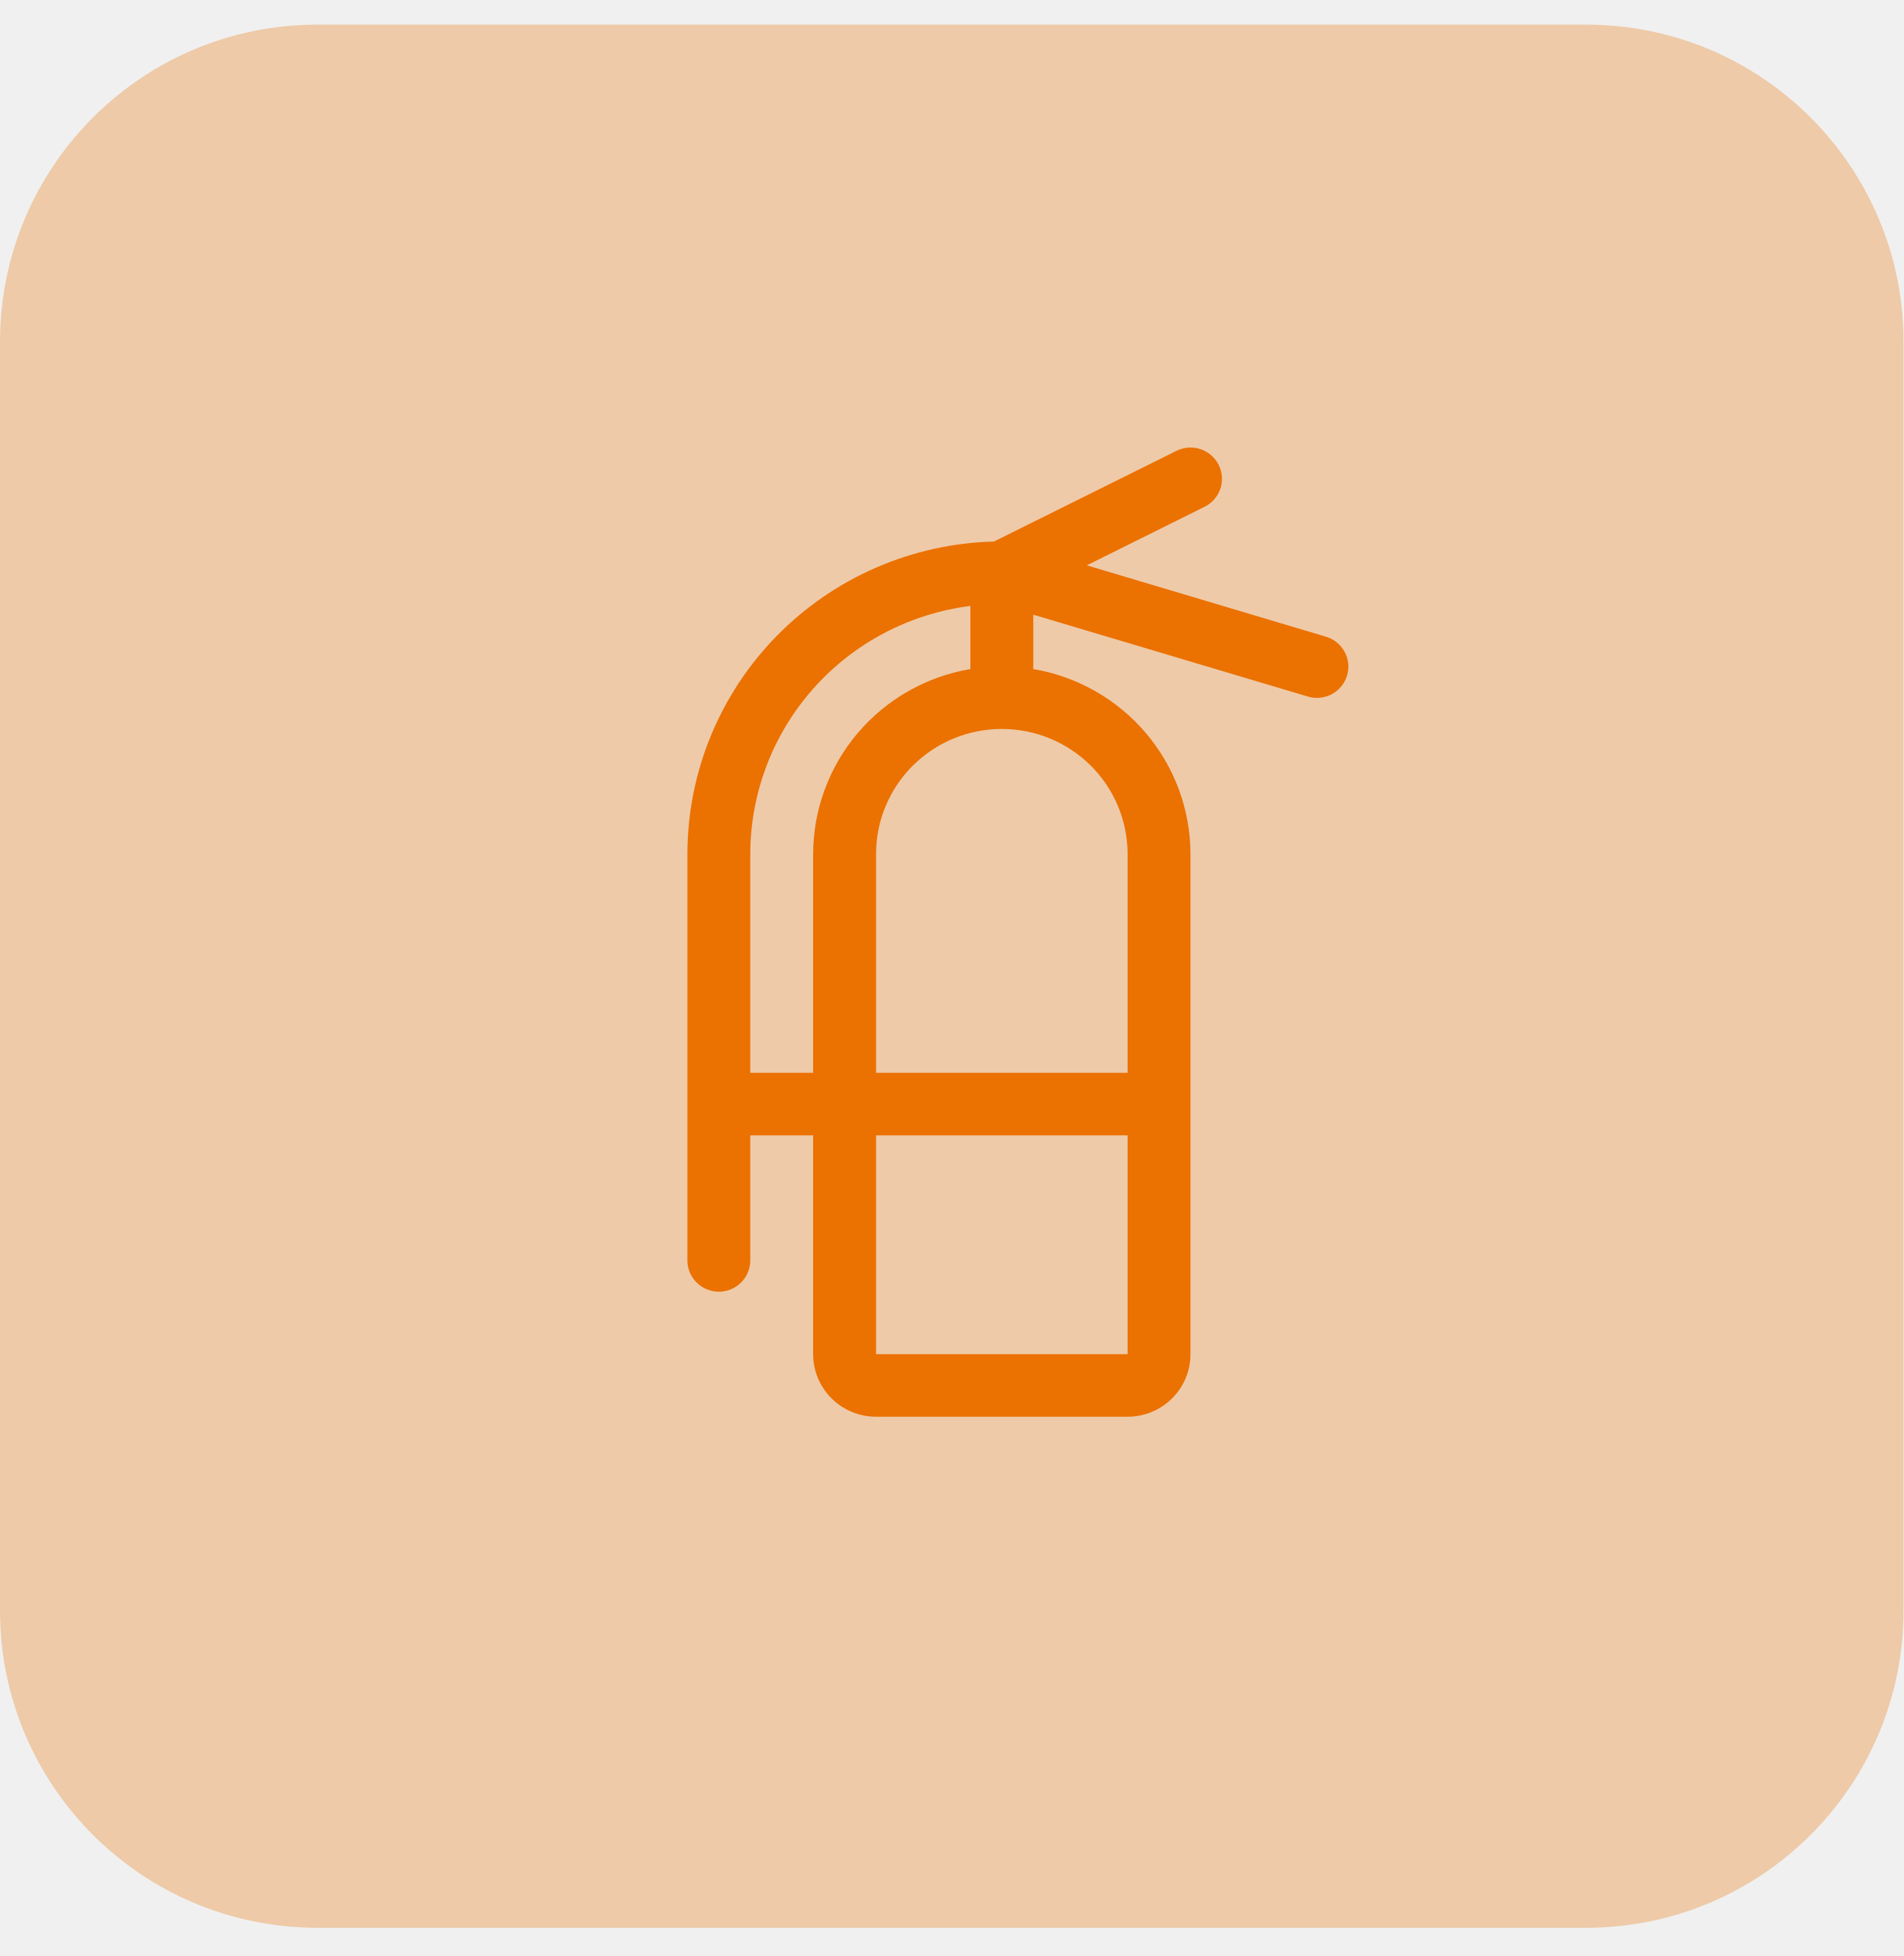
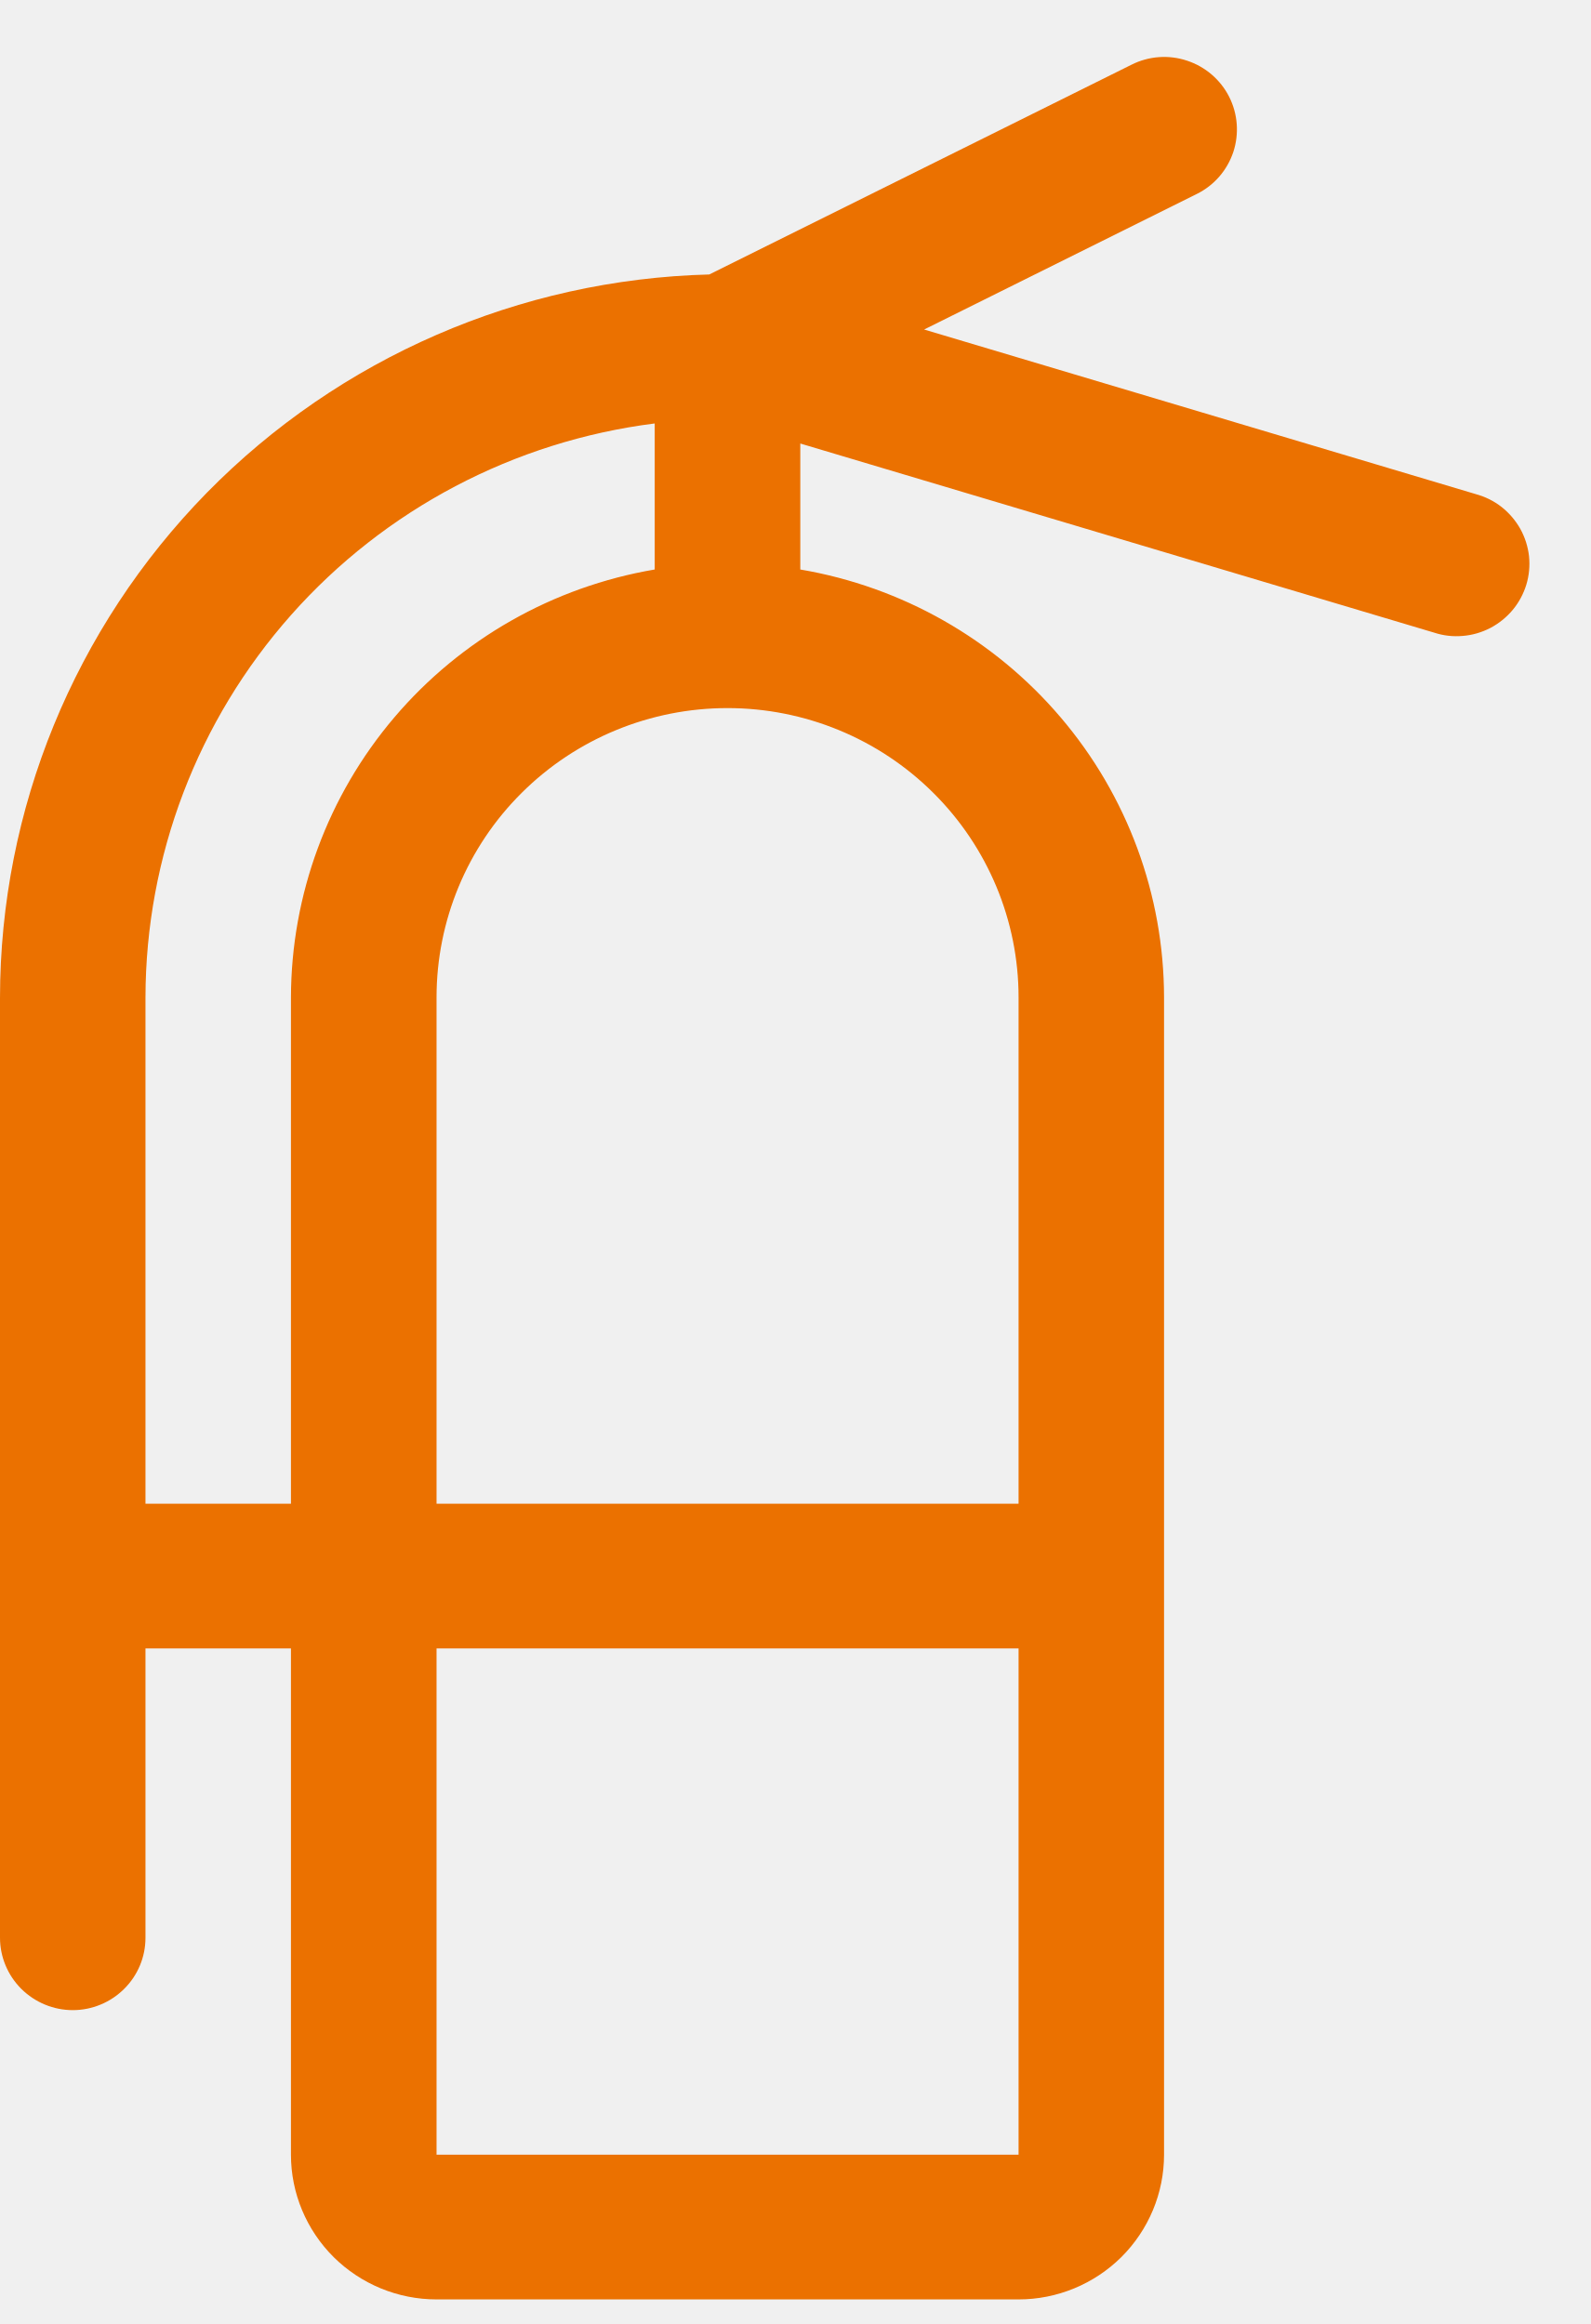
- <svg xmlns="http://www.w3.org/2000/svg" width="36" height="37" viewBox="0 0 36 37" fill="none">
-   <rect y="0.466" width="36" height="36" rx="6" fill="#EB7100" fill-opacity="0.3" />
-   <g clip-path="url(#clip0_70_5219)">
-     <g clip-path="url(#clip1_70_5219)">
-       <path d="M25.063 12.04L20.553 10.694L22.783 9.585C22.924 9.515 23.03 9.392 23.08 9.243C23.129 9.094 23.117 8.931 23.046 8.791C22.975 8.651 22.851 8.545 22.702 8.496C22.552 8.446 22.389 8.459 22.248 8.529L18.797 10.244C17.247 10.284 15.773 10.925 14.69 12.029C13.607 13.134 13.001 14.615 13 16.158V23.842C13 23.999 13.063 24.149 13.174 24.26C13.286 24.371 13.437 24.434 13.595 24.434C13.752 24.434 13.904 24.371 14.015 24.26C14.127 24.149 14.189 23.999 14.189 23.842V21.477H15.378V25.616C15.378 25.93 15.504 26.231 15.727 26.453C15.95 26.674 16.252 26.799 16.568 26.799H21.325C21.64 26.799 21.942 26.674 22.165 26.453C22.389 26.231 22.514 25.93 22.514 25.616V16.154C22.513 15.316 22.213 14.505 21.669 13.865C21.125 13.225 20.372 12.797 19.541 12.656V11.627L24.721 13.172C24.797 13.197 24.876 13.206 24.955 13.199C25.034 13.193 25.111 13.17 25.181 13.134C25.251 13.097 25.314 13.047 25.364 12.986C25.414 12.926 25.452 12.855 25.475 12.78C25.498 12.704 25.505 12.625 25.497 12.547C25.488 12.469 25.464 12.393 25.426 12.324C25.387 12.255 25.335 12.194 25.273 12.145C25.211 12.097 25.14 12.061 25.063 12.04ZM14.189 20.294V16.154C14.191 15.002 14.614 13.891 15.38 13.027C16.146 12.163 17.203 11.607 18.352 11.462V12.656C17.521 12.797 16.767 13.225 16.223 13.865C15.679 14.505 15.38 15.316 15.378 16.154V20.294H14.189ZM21.325 25.616H16.568V21.477H21.325V25.616ZM21.325 16.154V20.294H16.568V16.154C16.568 15.527 16.818 14.925 17.264 14.482C17.71 14.038 18.315 13.789 18.946 13.789C19.577 13.789 20.182 14.038 20.628 14.482C21.074 14.925 21.325 15.527 21.325 16.154Z" fill="#EB7100" />
-     </g>
-   </g>
-   <defs>
-     <clipPath id="clip0_70_5219">
-       <rect width="20" height="20" fill="white" transform="translate(8 8.46582)" />
-     </clipPath>
-     <clipPath id="clip1_70_5219">
-       <rect width="26.667" height="26.667" fill="white" transform="translate(7.58331 8.46582)" />
-     </clipPath>
-   </defs>
+ <svg xmlns="http://www.w3.org/2000/svg" width="13" height="19" viewBox="0 0 13 19" fill="none">
+   <path d="M12.063 4.04L7.553 2.694L9.783 1.585C9.924 1.515 10.03 1.392 10.08 1.243C10.129 1.094 10.117 0.931 10.046 0.791C9.975 0.651 9.851 0.545 9.702 0.496C9.552 0.446 9.389 0.458 9.248 0.529L5.797 2.244C4.247 2.284 2.773 2.925 1.69 4.029C0.608 5.134 0.001 6.615 0 8.158V15.842C0 15.999 0.063 16.149 0.174 16.26C0.286 16.371 0.437 16.434 0.595 16.434C0.752 16.434 0.904 16.371 1.015 16.26C1.127 16.149 1.189 15.999 1.189 15.842V13.477H2.378V17.616C2.378 17.93 2.504 18.231 2.727 18.453C2.95 18.674 3.252 18.799 3.568 18.799H8.325C8.64 18.799 8.942 18.674 9.165 18.453C9.388 18.231 9.514 17.93 9.514 17.616V8.154C9.513 7.316 9.214 6.505 8.669 5.865C8.125 5.225 7.371 4.797 6.541 4.656V3.626L11.721 5.172C11.797 5.197 11.876 5.206 11.955 5.199C12.034 5.193 12.111 5.17 12.181 5.134C12.251 5.097 12.313 5.047 12.364 4.986C12.414 4.926 12.452 4.855 12.475 4.78C12.498 4.704 12.505 4.625 12.497 4.547C12.488 4.468 12.464 4.393 12.426 4.324C12.387 4.255 12.335 4.194 12.273 4.145C12.211 4.096 12.139 4.061 12.063 4.04ZM1.189 12.294V8.154C1.191 7.002 1.614 5.891 2.38 5.027C3.146 4.163 4.203 3.607 5.351 3.462V4.656C4.521 4.797 3.767 5.225 3.223 5.865C2.679 6.505 2.38 7.316 2.378 8.154V12.294H1.189ZM8.325 17.616H3.568V13.477H8.325V17.616ZM8.325 8.154V12.294H3.568V8.154C3.568 7.527 3.818 6.925 4.264 6.482C4.71 6.038 5.315 5.789 5.946 5.789C6.577 5.789 7.182 6.038 7.628 6.482C8.074 6.925 8.325 7.527 8.325 8.154Z" fill="#EB7100" />
</svg>
